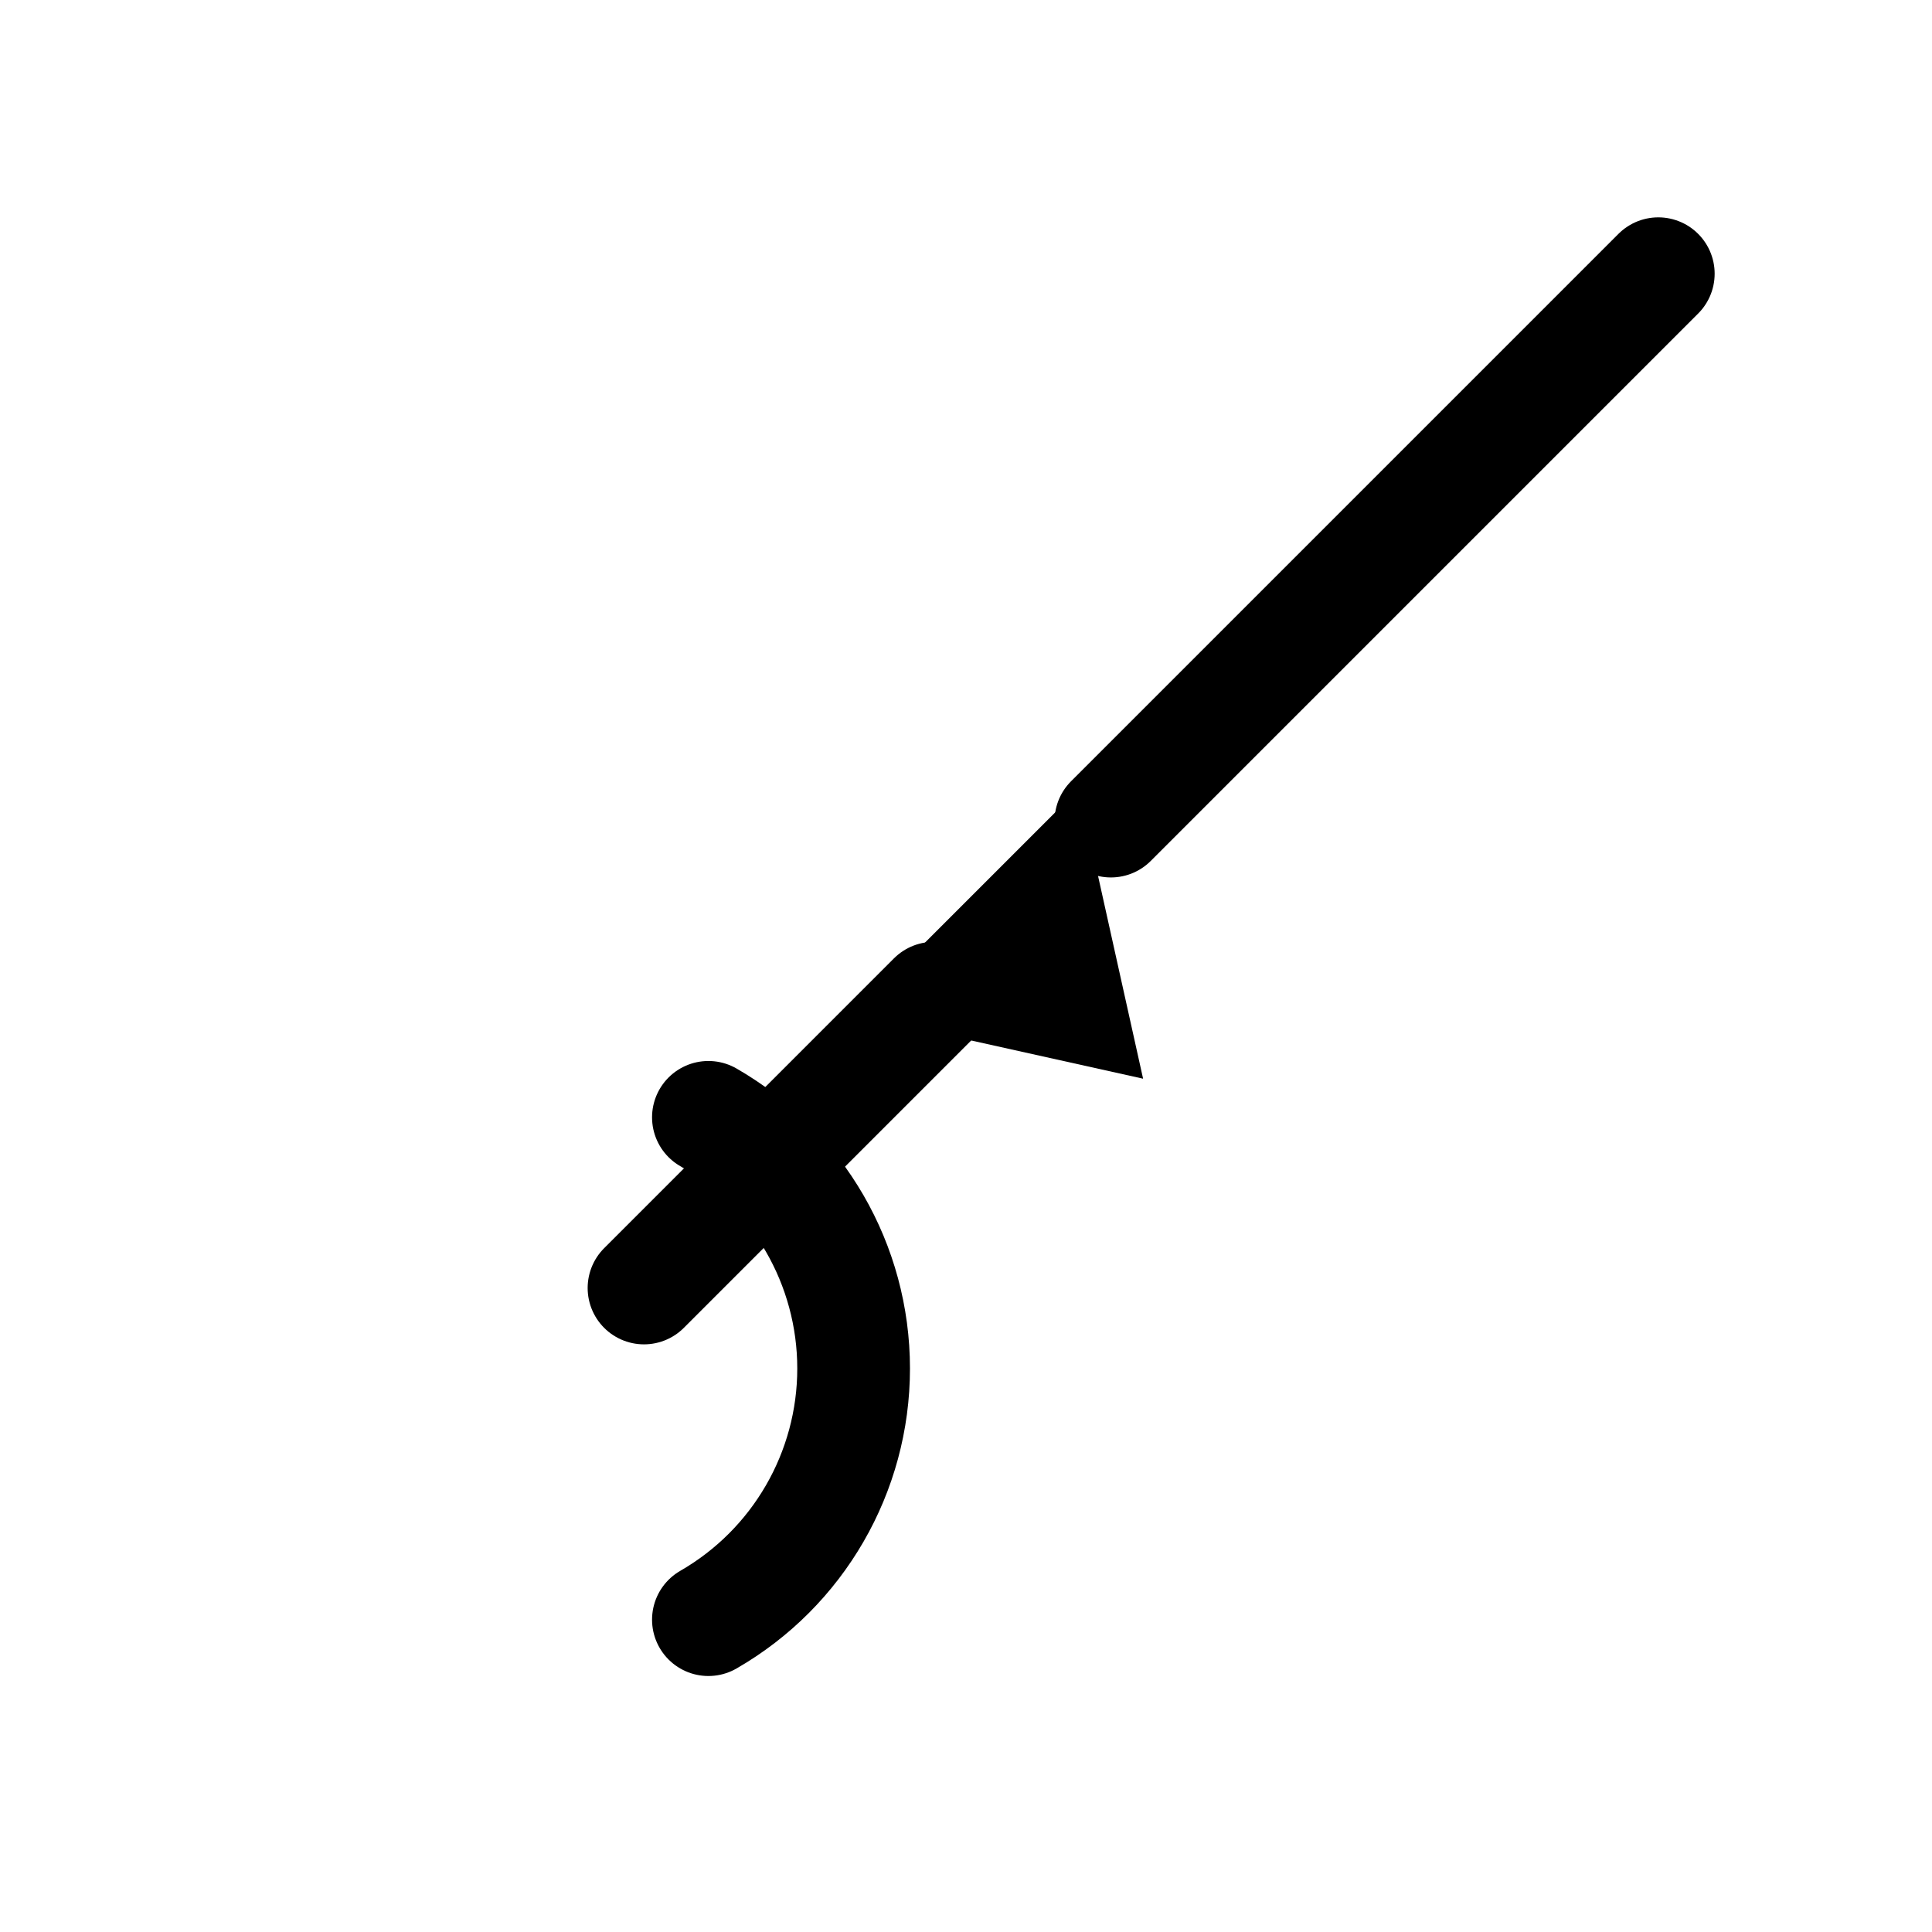
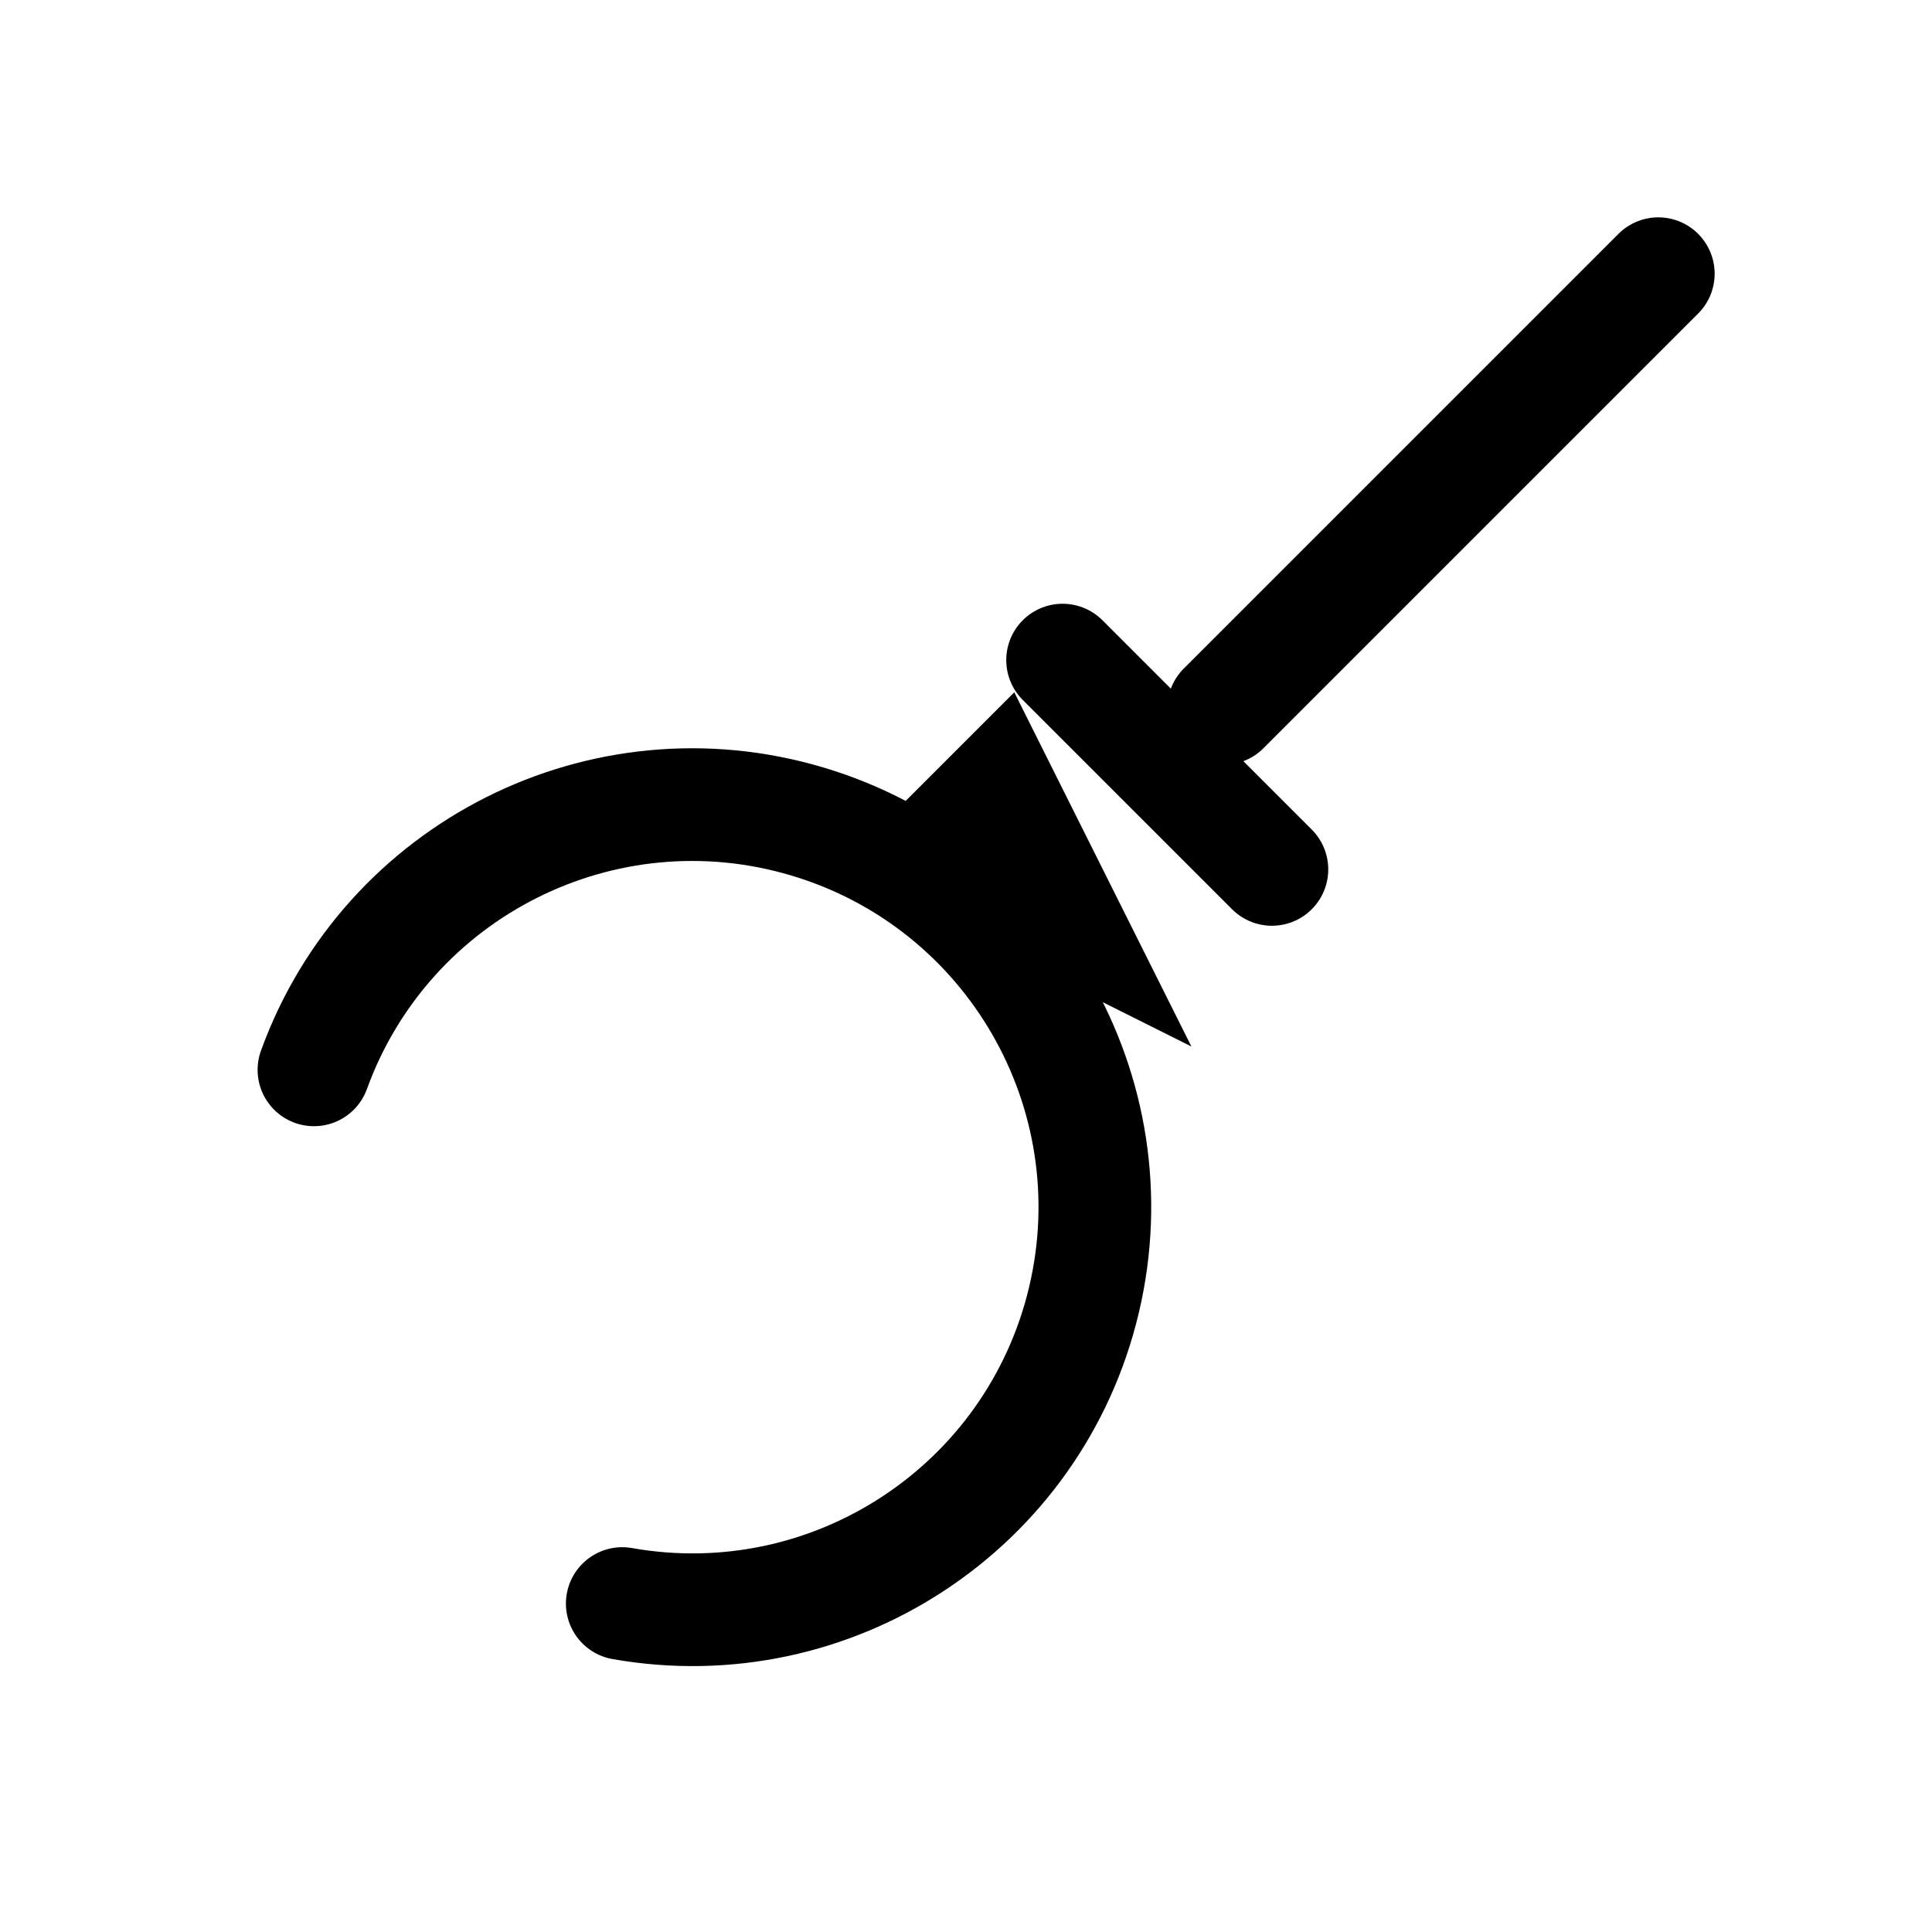
<svg xmlns="http://www.w3.org/2000/svg" viewBox="0 0 24 24" width="24" height="24" fill="none" stroke="currentColor" stroke-width="1.4" stroke-linecap="round" stroke-linejoin="round">
-   <path d="M20.6,3.4L13.8,10.2" />
-   <path d="M11.6,12.4L8,16" />
-   <path d="M8.8,13.88A3.6,3.6 0 0,1 8.8,20.12" />
-   <path d="M13.4,9.8L14.2,13.4L10.6,12.6Z" fill="currentColor" stroke="none" />
+   <path d="M20.6,3.4L15.2,8.8" />
+   <path d="M13.2,8.2L15.8,10.8" />
+   <path d="M3.9,13.29A5,5 0 1,1 7.73,19.92" />
+   <path d="M12.6,8.6L14.8,13L10.4,10.8Z" fill="currentColor" stroke="none" />
</svg>
